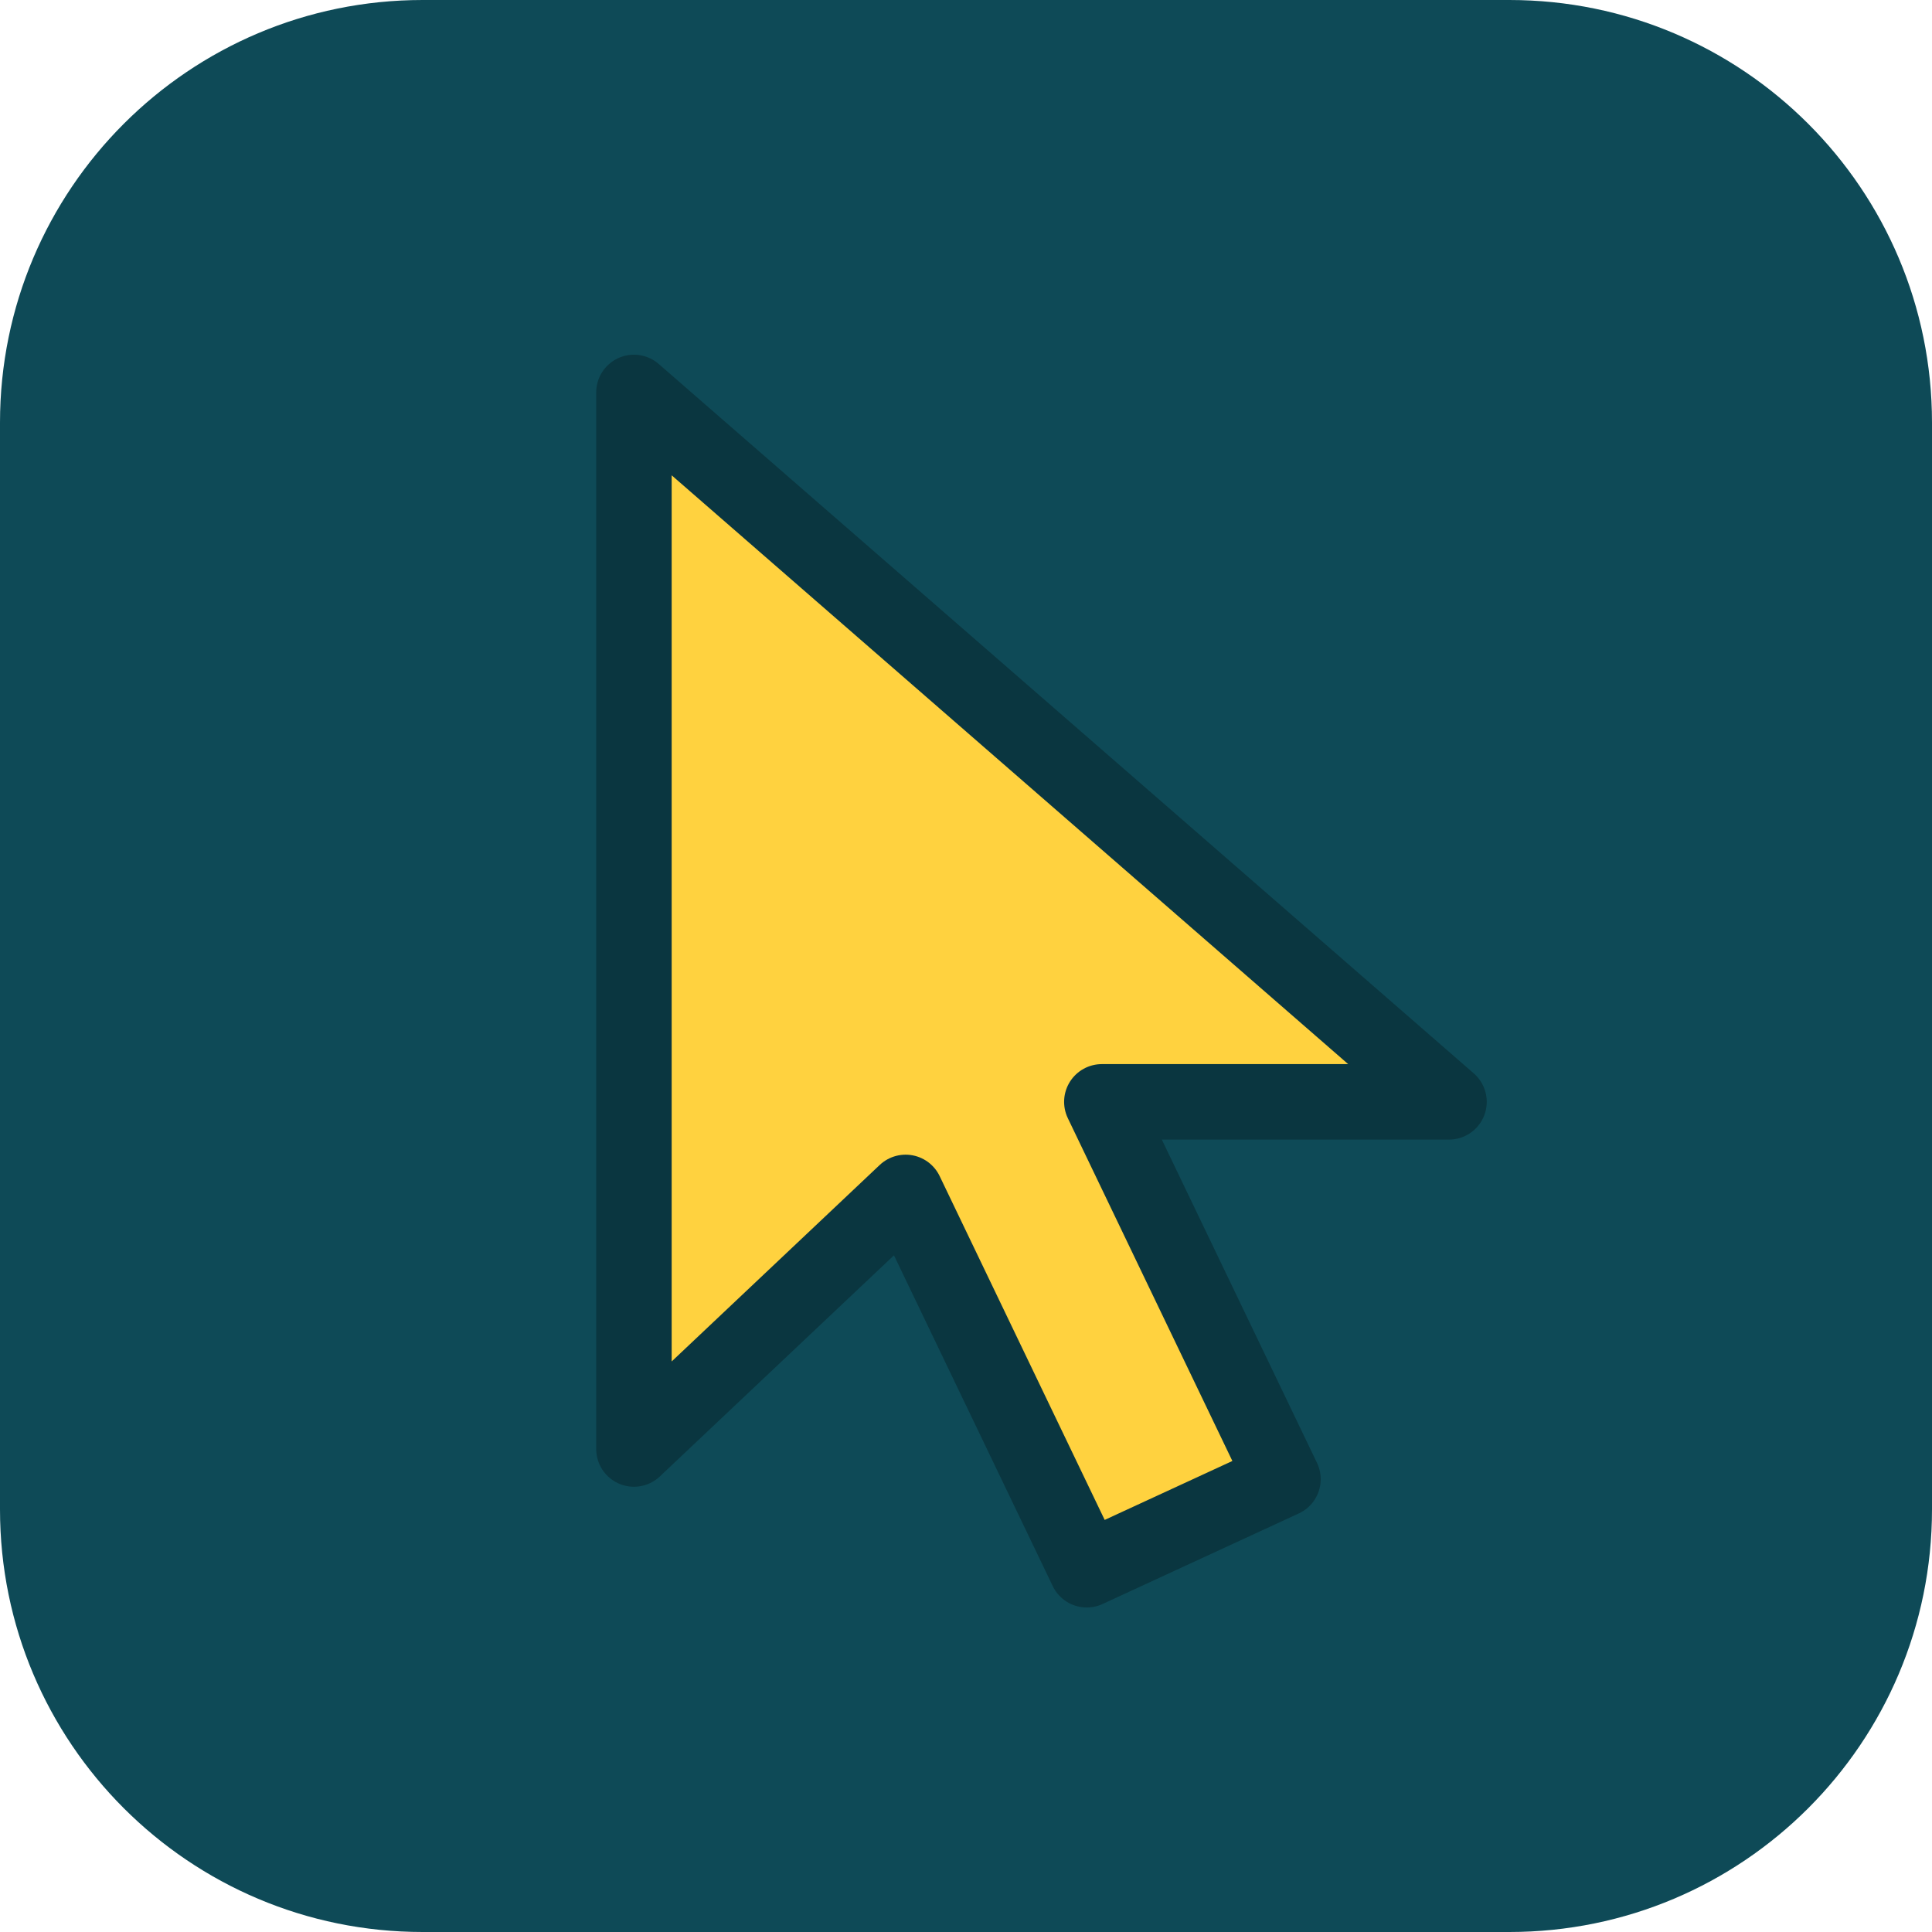
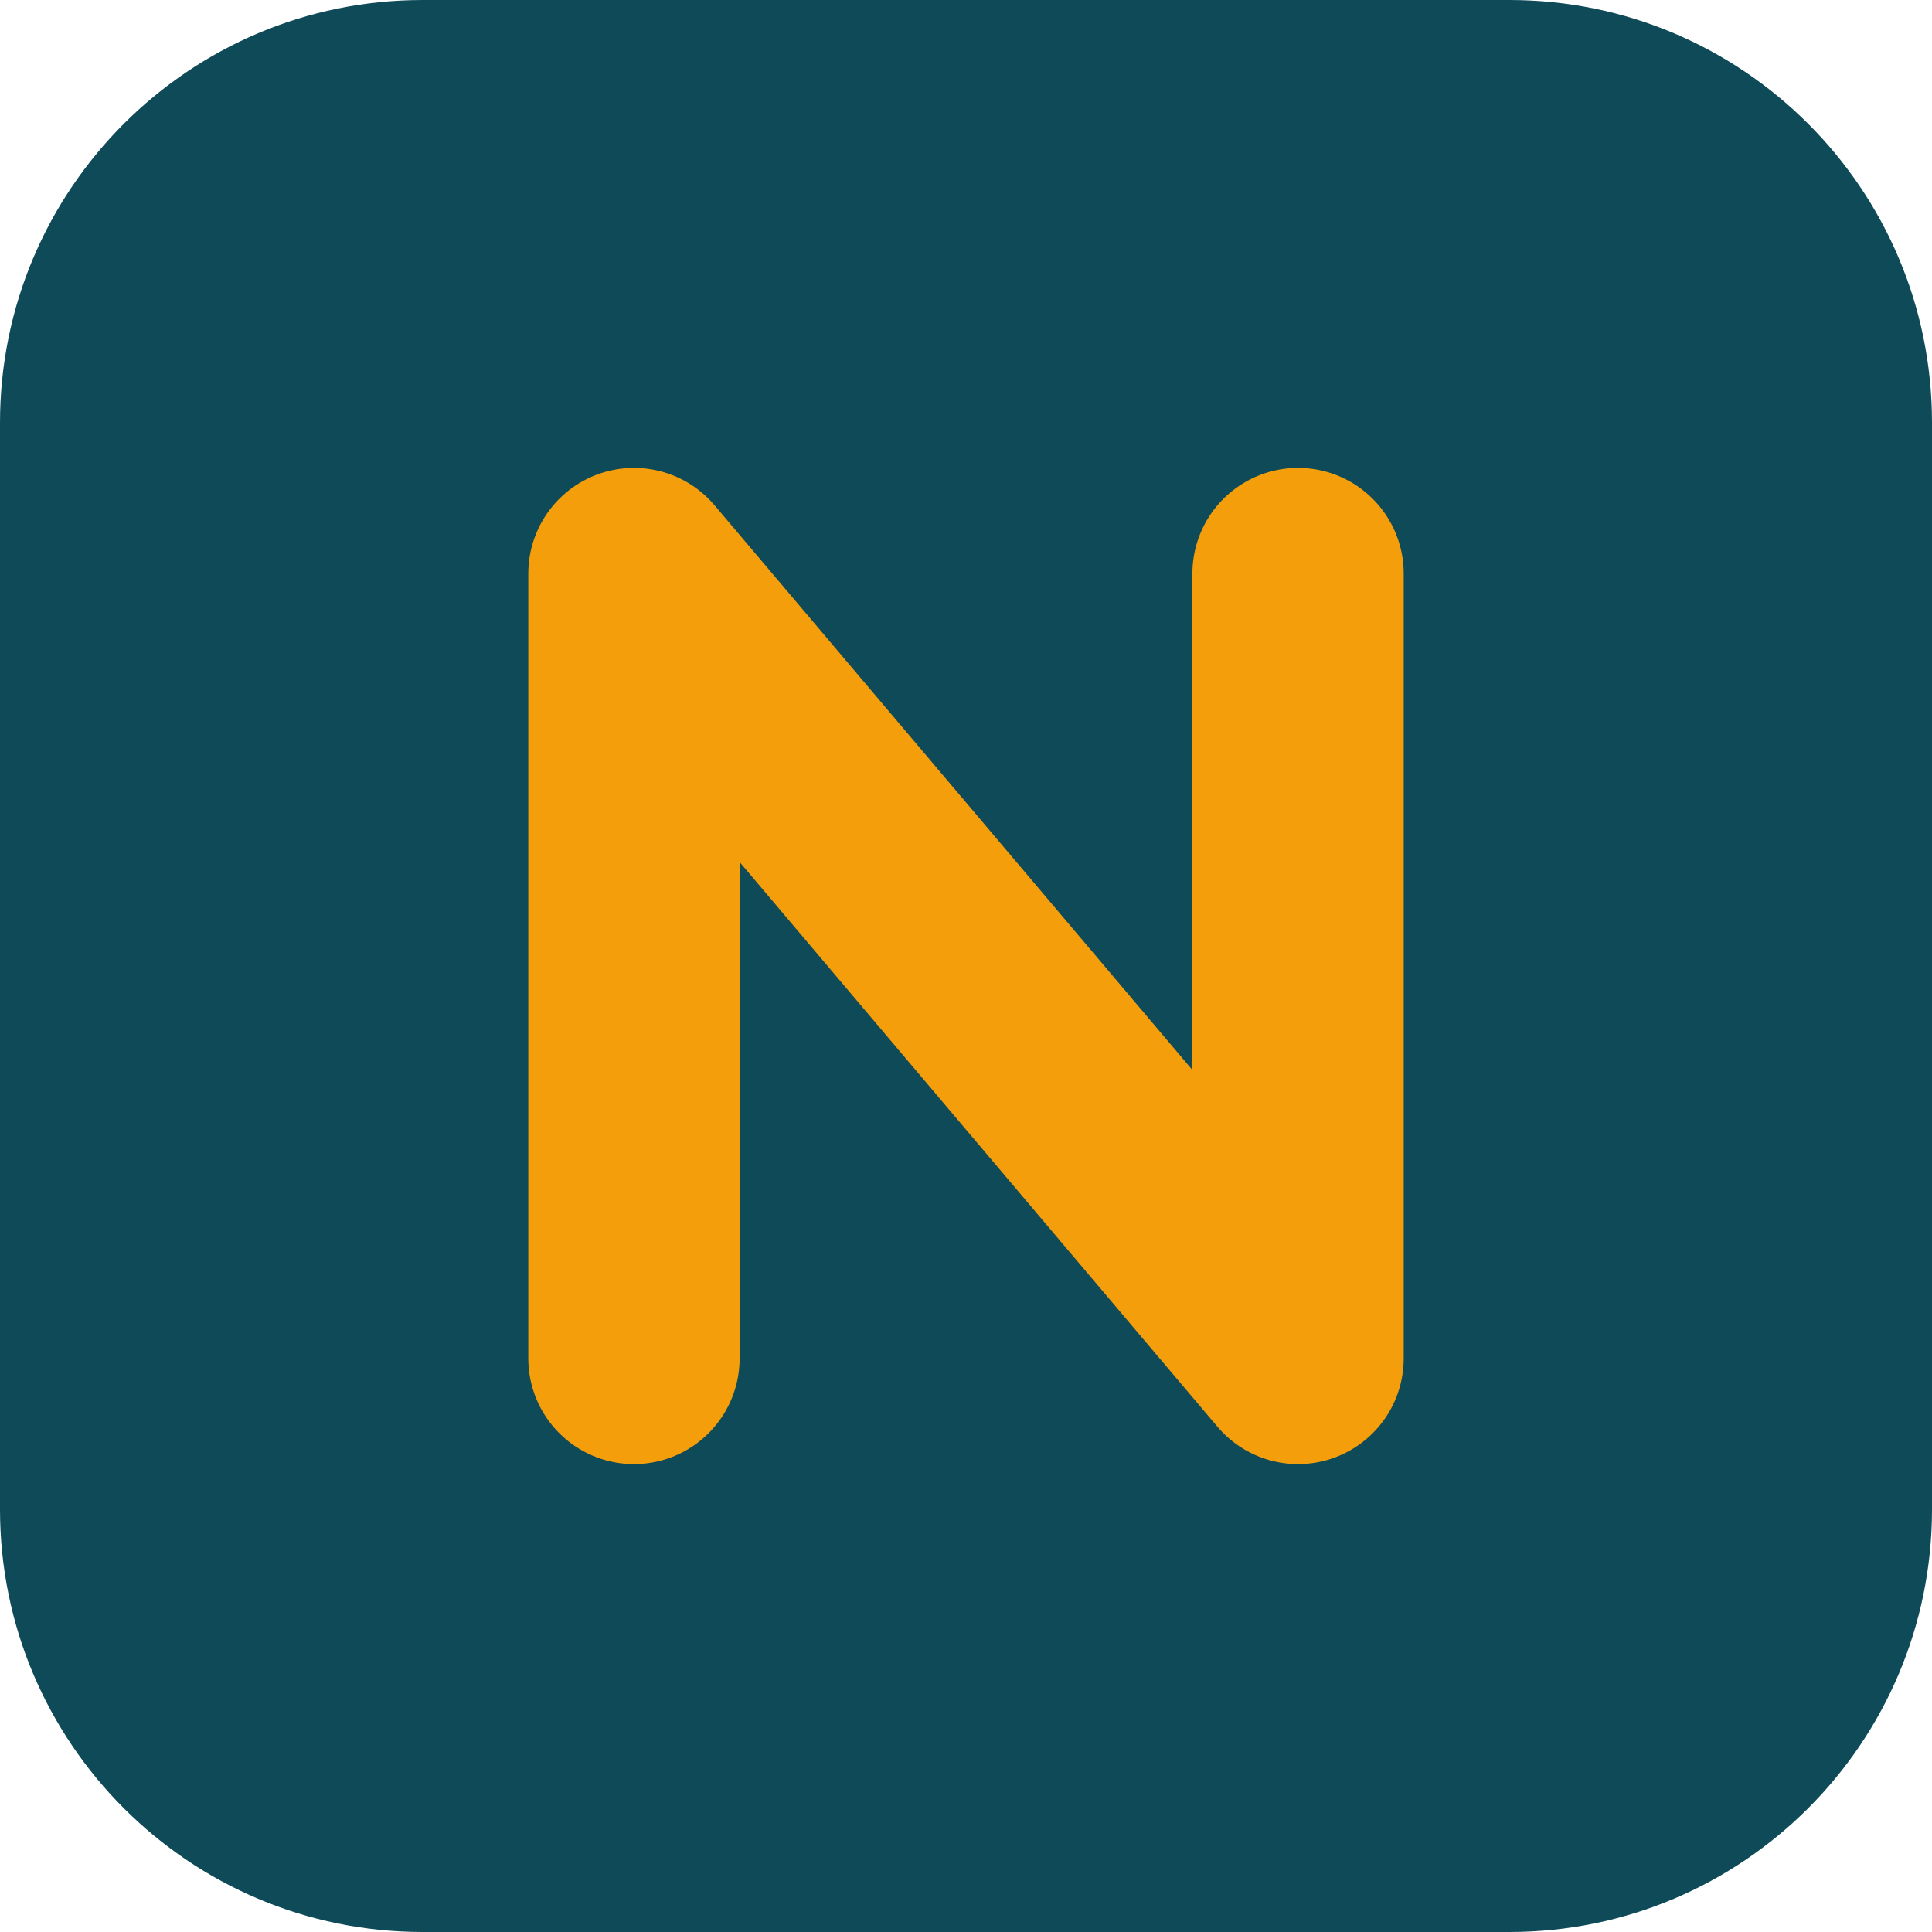
<svg xmlns="http://www.w3.org/2000/svg" viewBox="0 0 64 64">
  <rect width="64" height="64" rx="14" fill="#0E4A57" />
-   <path d="M21 13v35l9-8.5 6 12.5 6.5-3-6-12.5H48z" fill="#FFD23F" stroke="#0A3640" stroke-width="2.5" stroke-linejoin="round" />
+   <path d="M21 45V19l22 26V19" fill="none" stroke="#F59E0B" stroke-width="7" stroke-linecap="round" stroke-linejoin="round" />
</svg>
